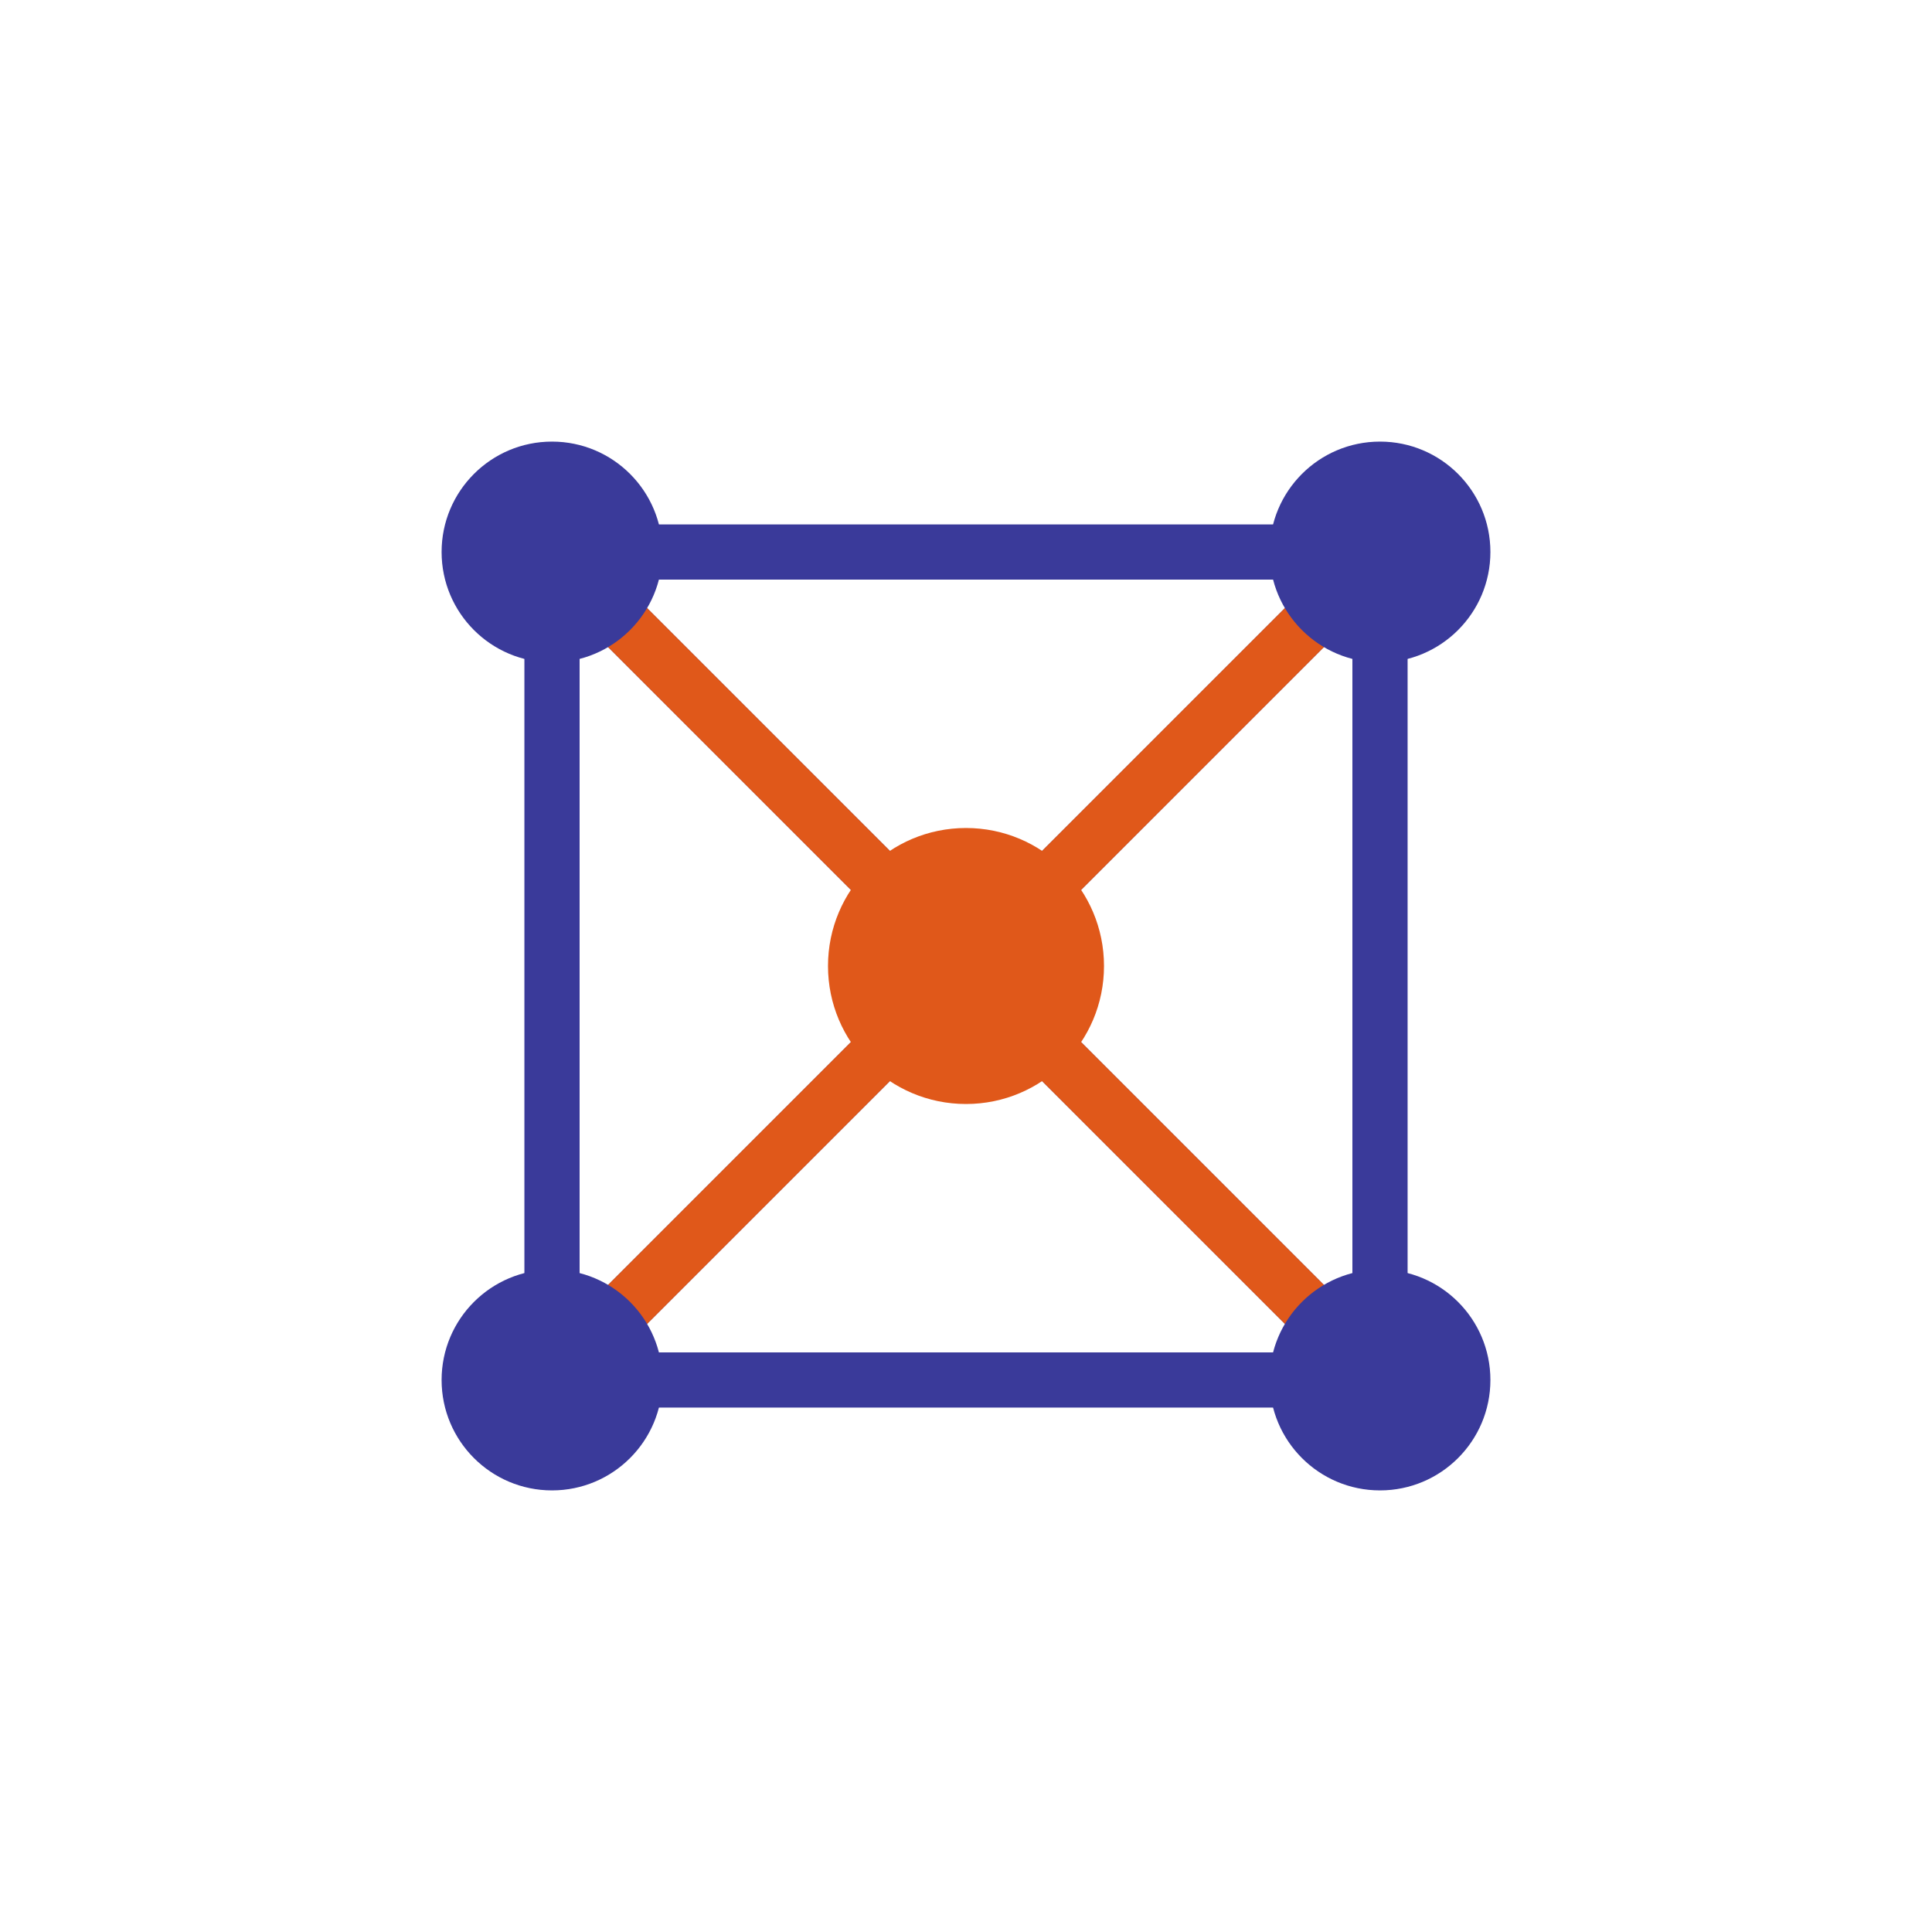
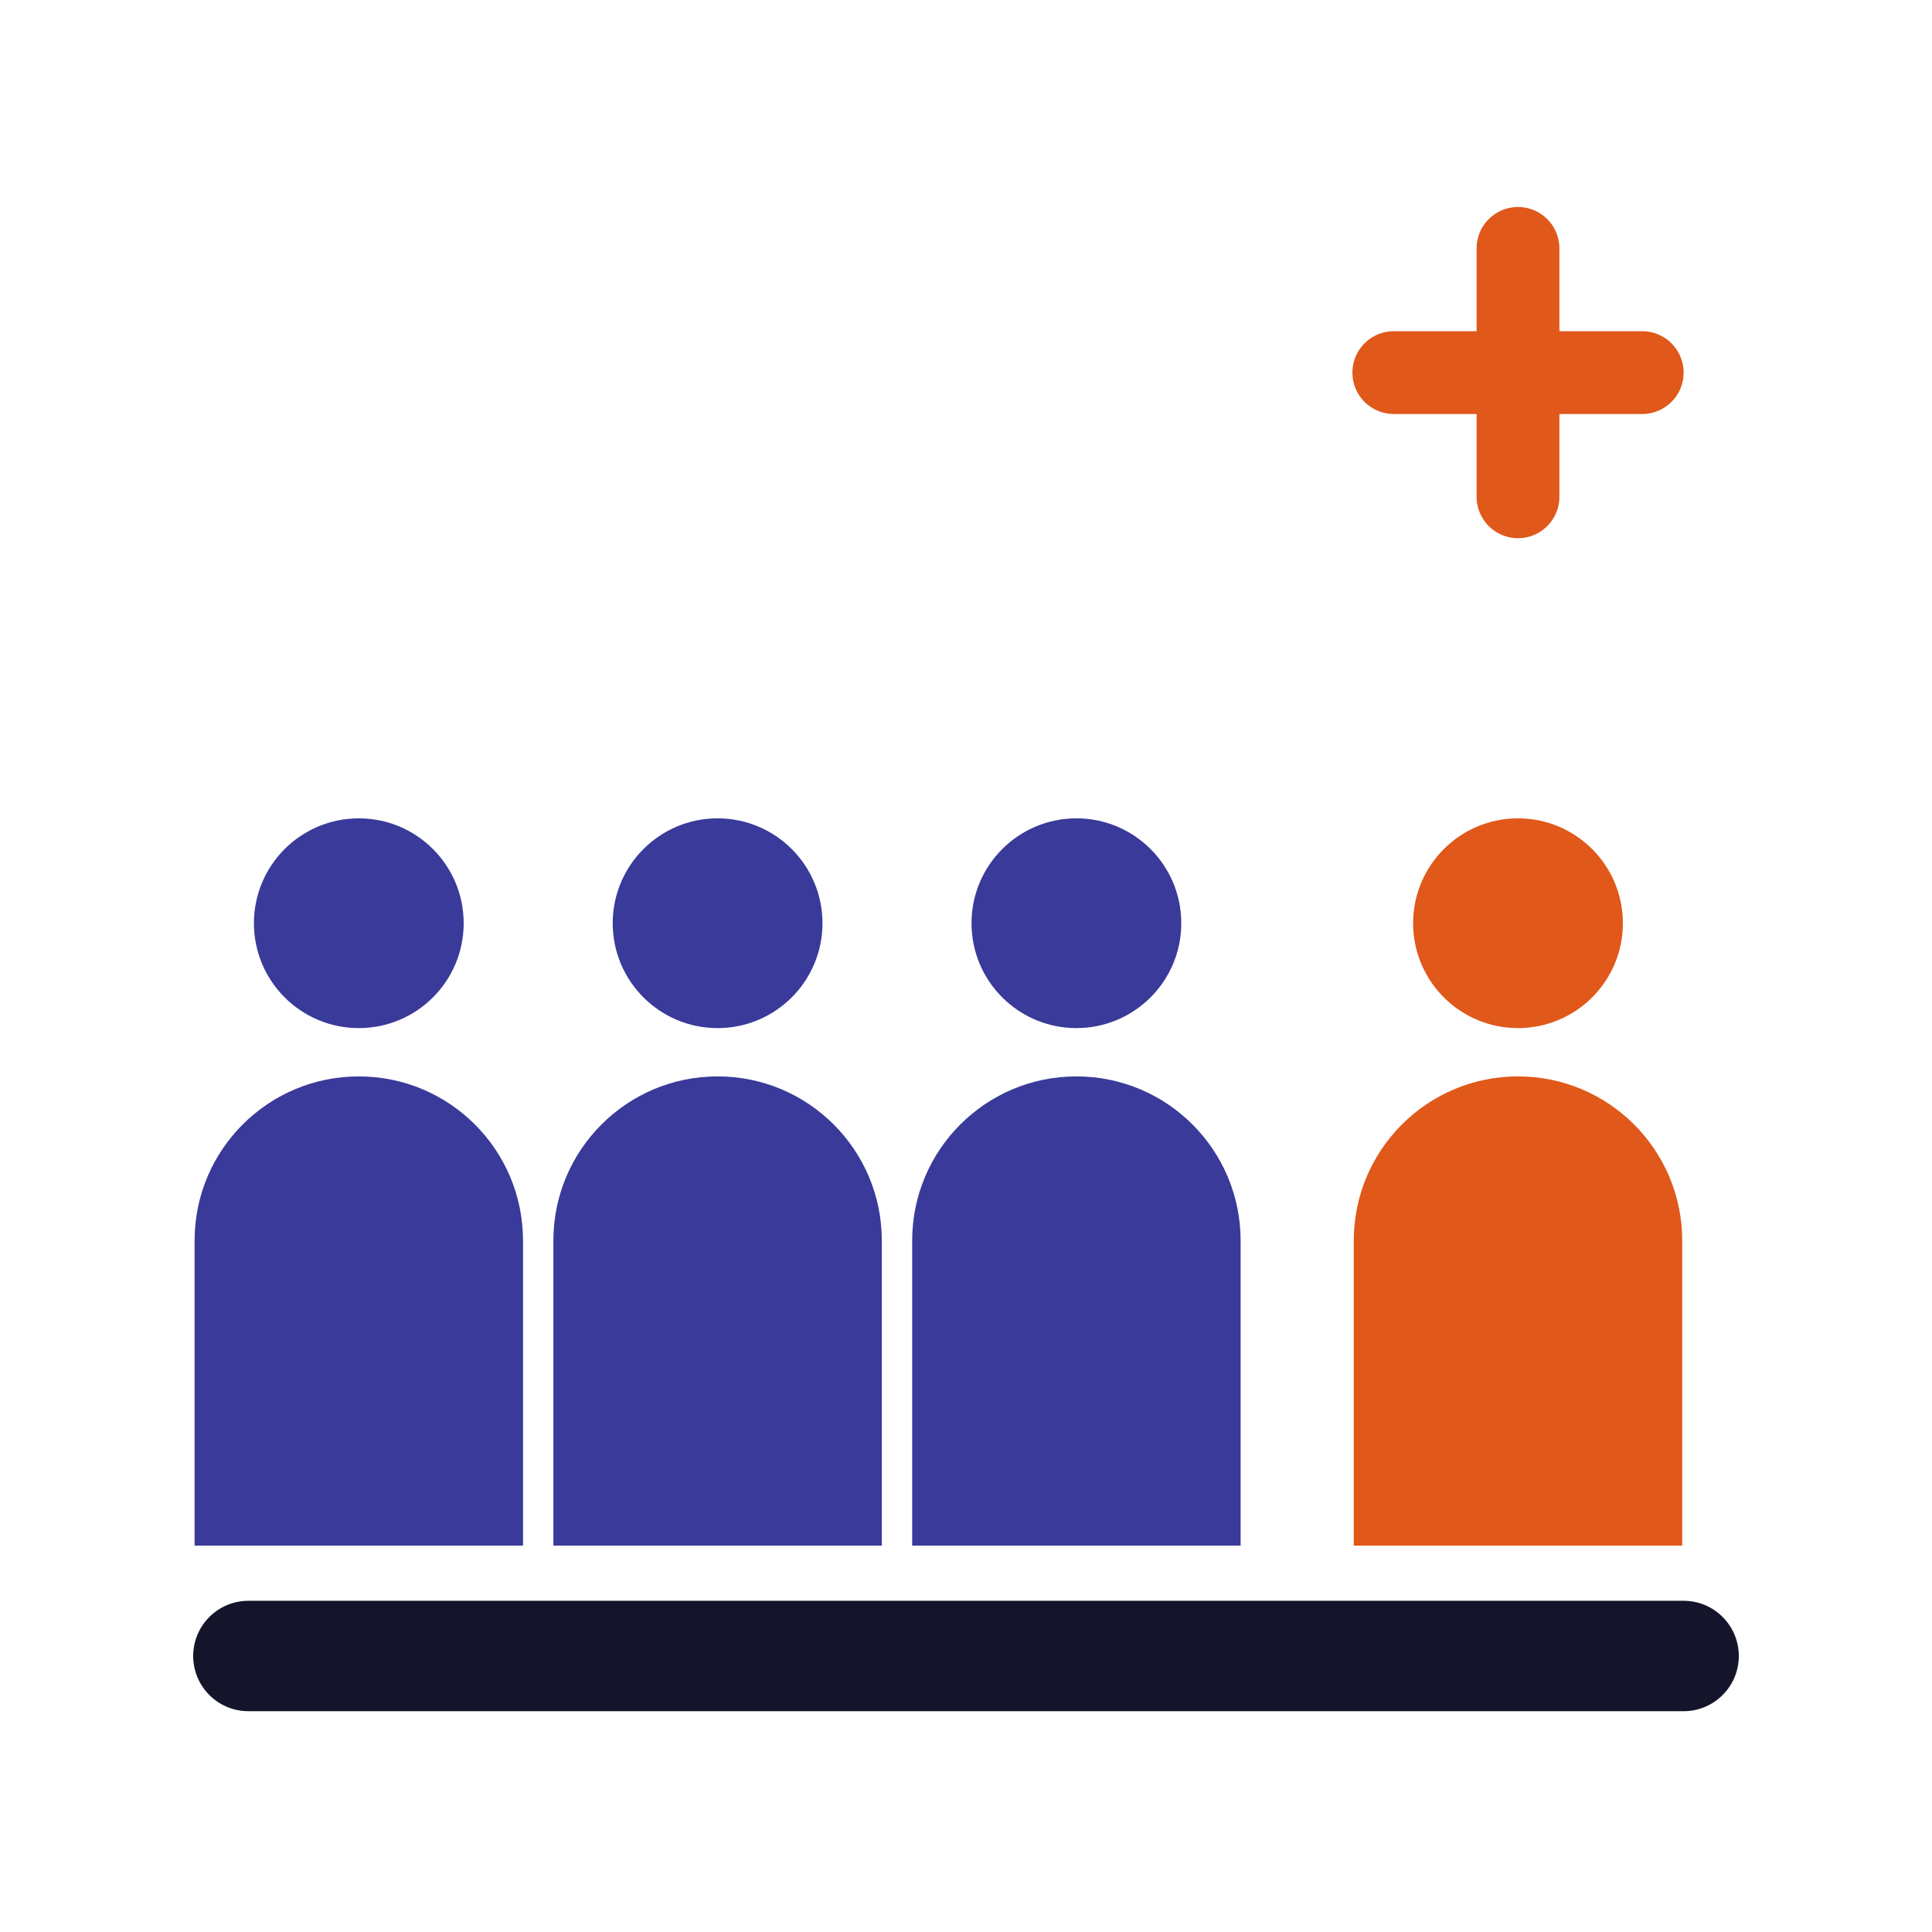
<svg xmlns="http://www.w3.org/2000/svg" viewBox="0 0 140 140" role="img">
-   <line x1="40" y1="40" x2="100" y2="40" stroke="#3a3a9a" stroke-width="4" stroke-linecap="round" />
-   <line x1="40" y1="40" x2="40" y2="100" stroke="#3a3a9a" stroke-width="4" stroke-linecap="round" />
-   <line x1="40" y1="40" x2="100" y2="100" stroke="#3a3a9a" stroke-width="4" stroke-linecap="round" />
-   <line x1="100" y1="40" x2="40" y2="100" stroke="#3a3a9a" stroke-width="4" stroke-linecap="round" />
-   <line x1="100" y1="40" x2="100" y2="100" stroke="#3a3a9a" stroke-width="4" stroke-linecap="round" />
-   <line x1="40" y1="100" x2="100" y2="100" stroke="#3a3a9a" stroke-width="4" stroke-linecap="round" />
-   <line x1="40" y1="40" x2="70" y2="70" stroke="#e0581a" stroke-width="4" stroke-linecap="round" />
-   <line x1="100" y1="40" x2="70" y2="70" stroke="#e0581a" stroke-width="4" stroke-linecap="round" />
-   <line x1="40" y1="100" x2="70" y2="70" stroke="#e0581a" stroke-width="4" stroke-linecap="round" />
-   <line x1="100" y1="100" x2="70" y2="70" stroke="#e0581a" stroke-width="4" stroke-linecap="round" />
-   <circle cx="40" cy="40" r="8" fill="#3a3a9a" />
-   <circle cx="100" cy="40" r="8" fill="#3a3a9a" />
-   <circle cx="40" cy="100" r="8" fill="#3a3a9a" />
-   <circle cx="100" cy="100" r="8" fill="#3a3a9a" />
-   <circle cx="70" cy="70" r="10" fill="#e0581a" />
+   <circle cx="26" cy="66.9" r="7.6" fill="#3a3a9a" />
+   <path d="M14.1 112V89.9a11.9 11.9 0 0 1 23.8 0V112Z" fill="#3a3a9a" />
+   <circle cx="52" cy="66.9" r="7.6" fill="#3a3a9a" />
+   <path d="M40.1 112V89.9a11.9 11.9 0 0 1 23.8 0V112Z" fill="#3a3a9a" />
+   <circle cx="78" cy="66.9" r="7.6" fill="#3a3a9a" />
+   <path d="M66.1 112V89.9a11.9 11.9 0 0 1 23.8 0V112Z" fill="#3a3a9a" />
+   <circle cx="110" cy="66.9" r="7.6" fill="#e0581a" />
+   <path d="M98.1 112V89.9a11.9 11.9 0 0 1 23.8 0V112Z" fill="#e0581a" />
+   <path d="M110 18v18M101 27h18" fill="none" stroke="#e0581a" stroke-width="6" stroke-linecap="round" stroke-linejoin="round" />
+   <rect x="14" y="116" width="112" height="8" rx="4" fill="#14142b" />
</svg>
